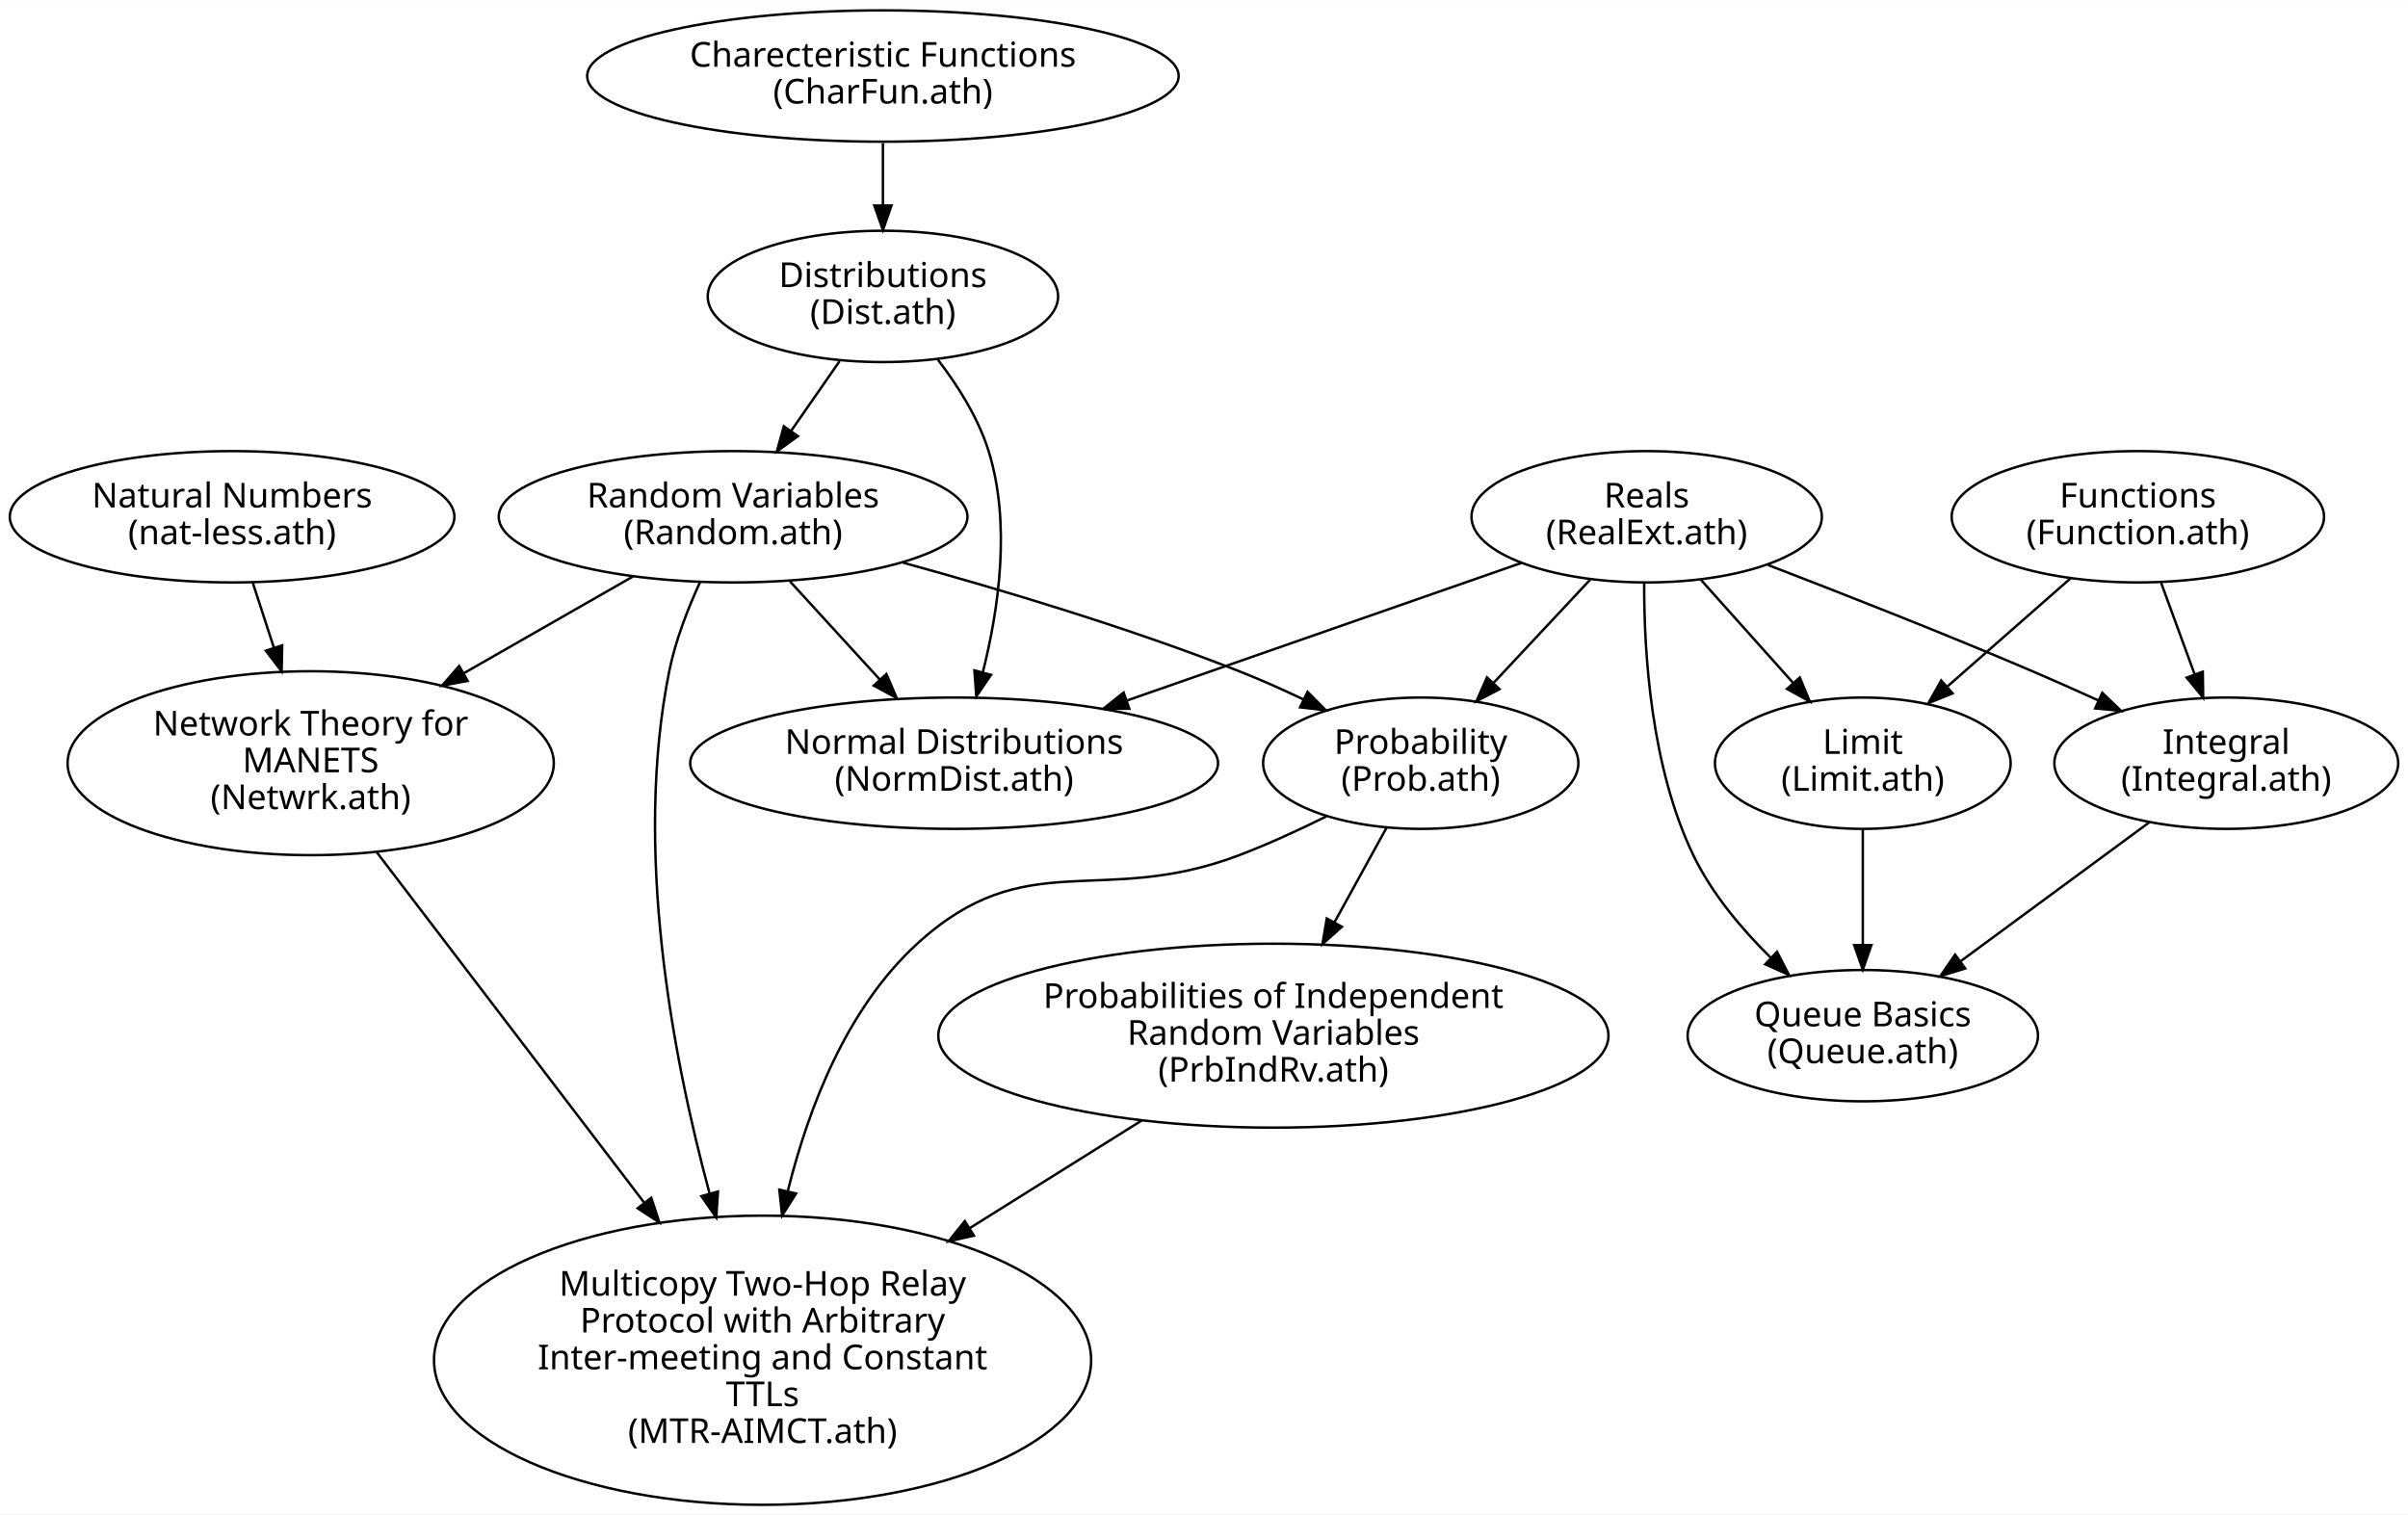
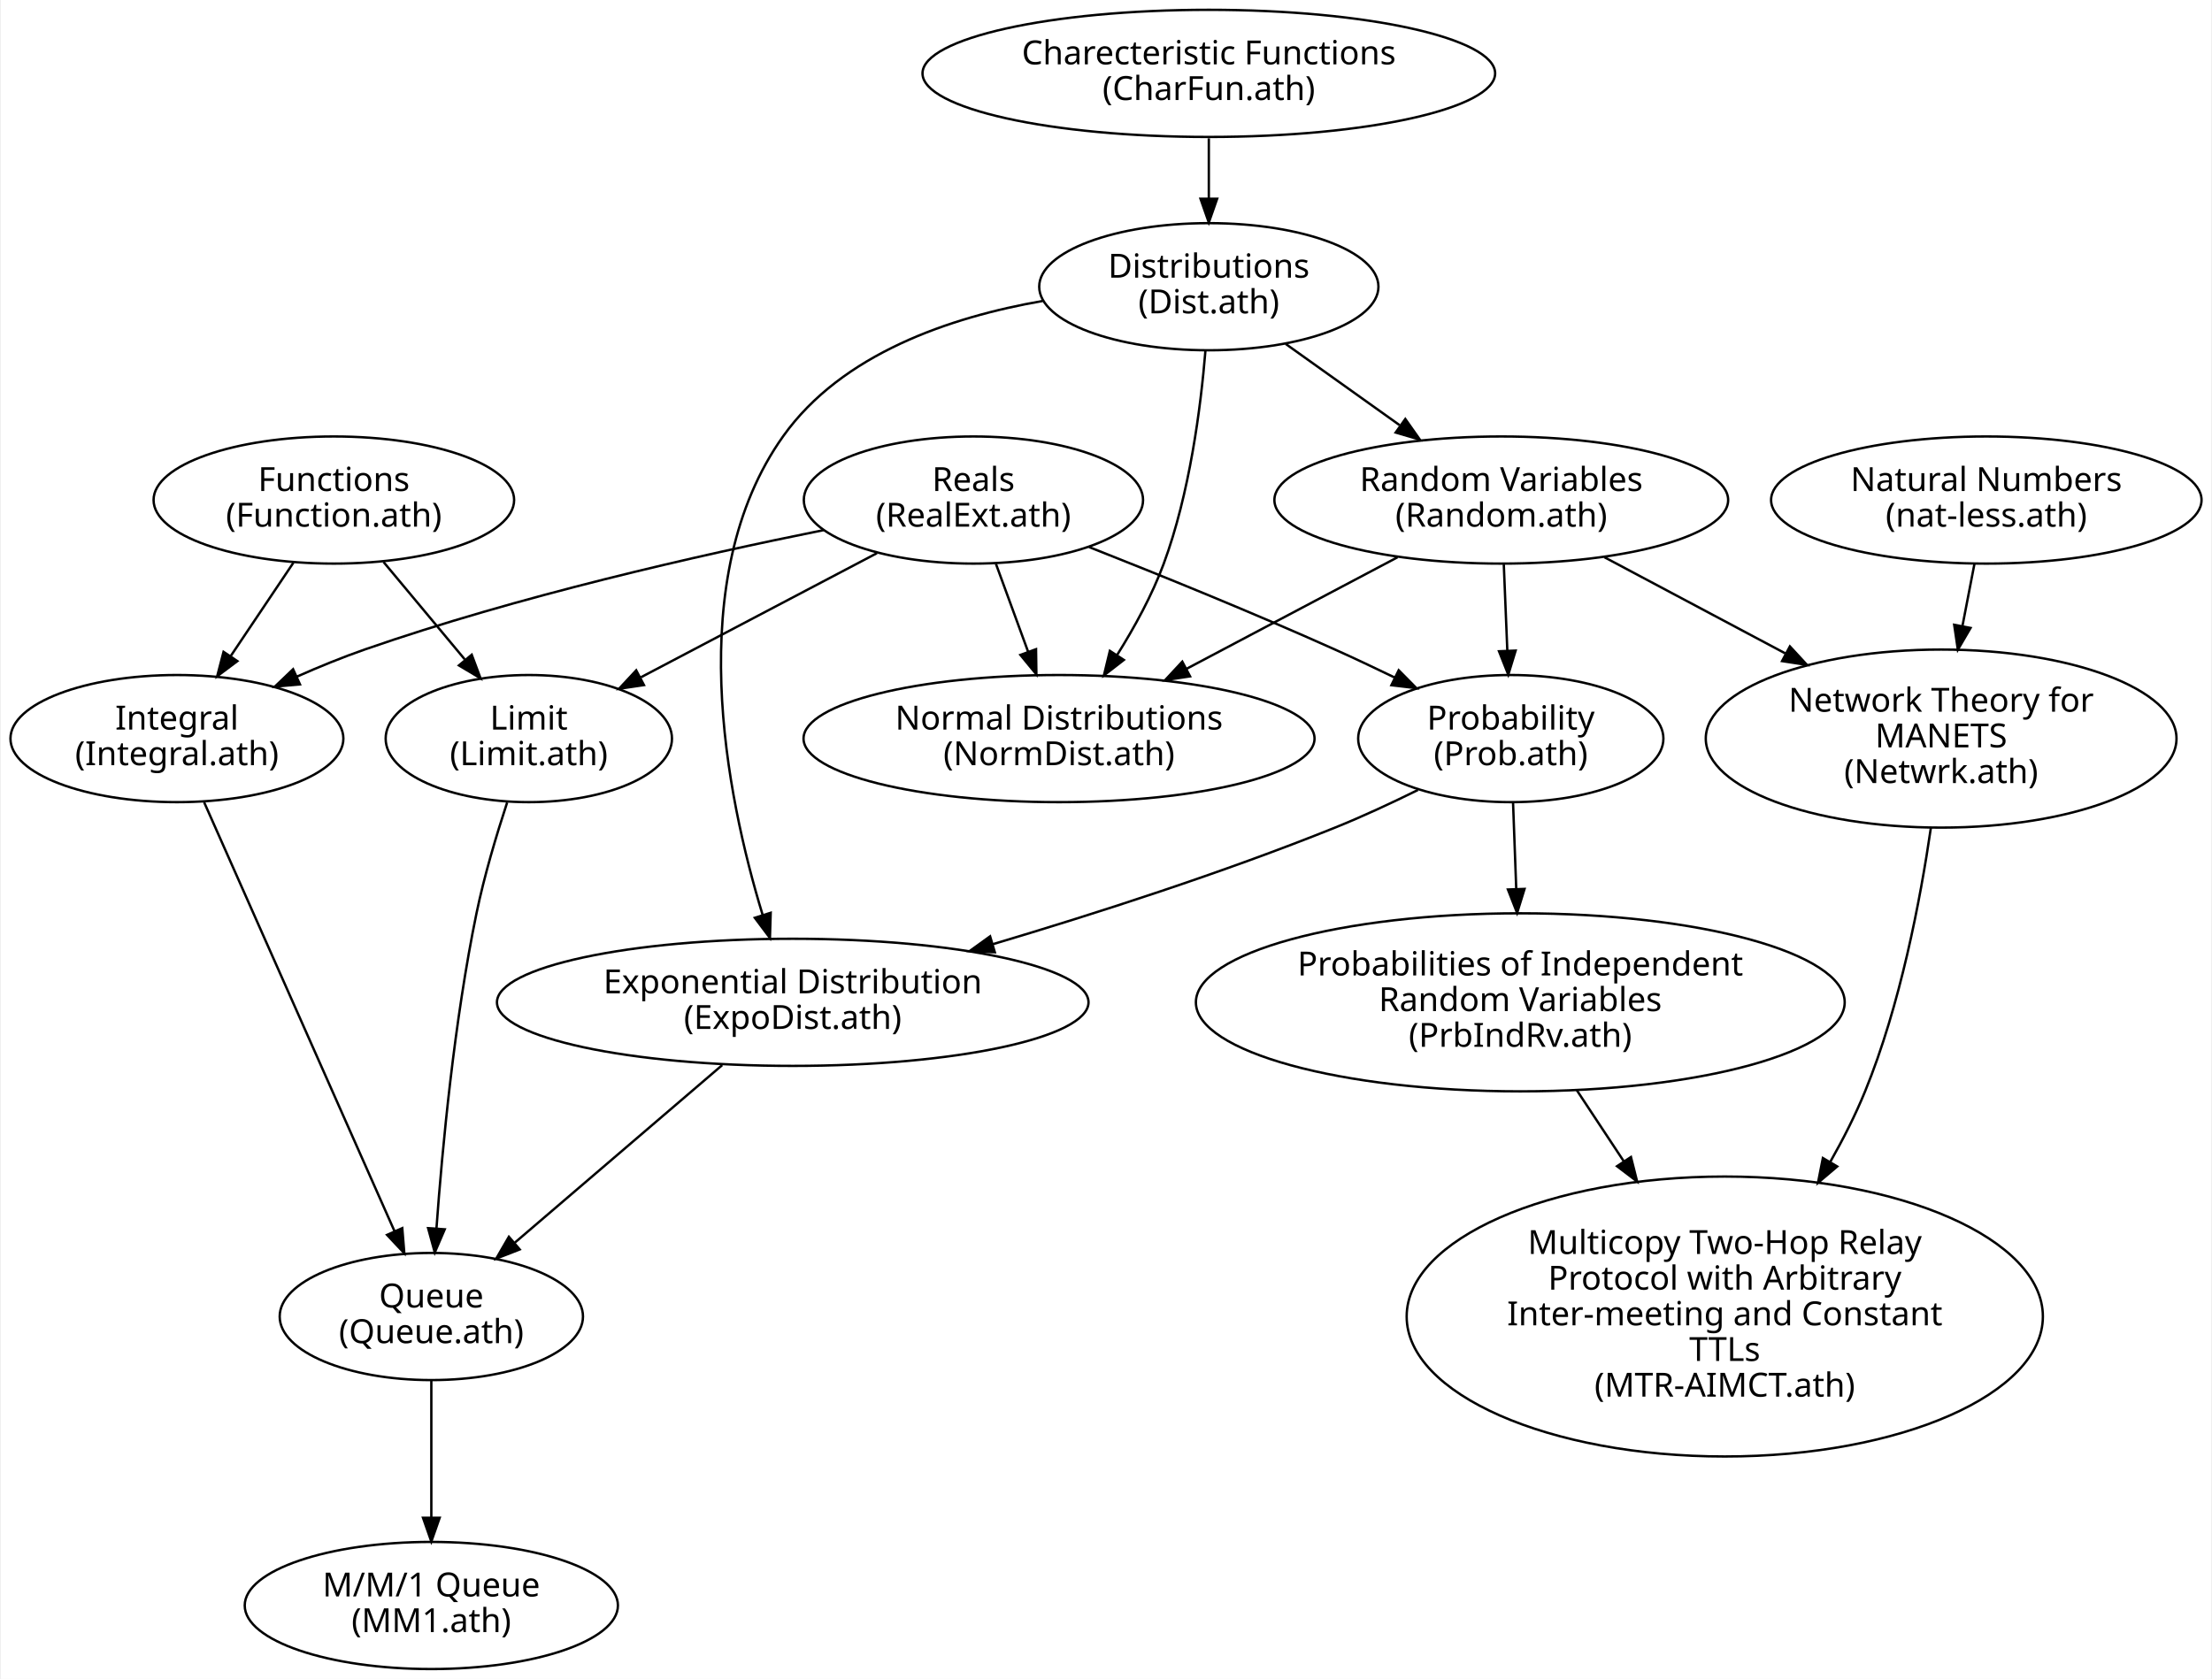
- <svg xmlns="http://www.w3.org/2000/svg" width="981pt" height="617pt" viewBox="0.00 0.00 980.51 616.51">
-   <g id="graph0" class="graph" transform="scale(1 1) rotate(0) translate(4 612.51)">
-     <polygon fill="white" stroke="transparent" points="-4,4 -4,-612.51 976.51,-612.51 976.51,4 -4,4" />
+ <svg xmlns="http://www.w3.org/2000/svg" width="930pt" height="706pt" viewBox="0.00 0.00 929.51 706.25">
+   <g id="graph0" class="graph" transform="scale(1 1) rotate(0) translate(4 702.25)">
+     <polygon fill="white" stroke="transparent" points="-4,4 -4,-702.25 925.51,-702.25 925.51,4 -4,4" />
    <g id="node1" class="node">
-       <ellipse fill="none" stroke="black" cx="355.51" cy="-581.64" rx="120.42" ry="26.74" />
-       <text text-anchor="middle" x="355.51" y="-585.44" font-family="CMU Serif Roman" font-size="14.00">Charecteristic Functions </text>
-       <text text-anchor="middle" x="355.51" y="-570.44" font-family="CMU Serif Roman" font-size="14.00">(CharFun.ath)</text>
+       <ellipse fill="none" stroke="black" cx="504" cy="-671.38" rx="120.42" ry="26.74" />
+       <text text-anchor="middle" x="504" y="-675.18" font-family="CMU Serif Roman" font-size="14.00">Charecteristic Functions </text>
+       <text text-anchor="middle" x="504" y="-660.18" font-family="CMU Serif Roman" font-size="14.00">(CharFun.ath)</text>
    </g>
    <g id="node2" class="node">
-       <ellipse fill="none" stroke="black" cx="355.51" cy="-491.9" rx="71.34" ry="26.74" />
-       <text text-anchor="middle" x="355.51" y="-495.7" font-family="CMU Serif Roman" font-size="14.00">Distributions </text>
-       <text text-anchor="middle" x="355.51" y="-480.7" font-family="CMU Serif Roman" font-size="14.00">(Dist.ath)</text>
+       <ellipse fill="none" stroke="black" cx="504" cy="-581.64" rx="71.34" ry="26.74" />
+       <text text-anchor="middle" x="504" y="-585.44" font-family="CMU Serif Roman" font-size="14.00">Distributions </text>
+       <text text-anchor="middle" x="504" y="-570.44" font-family="CMU Serif Roman" font-size="14.00">(Dist.ath)</text>
    </g>
    <g id="edge1" class="edge">
-       <path fill="none" stroke="black" d="M355.51,-554.31C355.51,-546.34 355.51,-537.45 355.51,-528.97" />
-       <polygon fill="black" stroke="black" points="359.01,-528.9 355.51,-518.9 352.01,-528.9 359.01,-528.9" />
+       <path fill="none" stroke="black" d="M504,-644.05C504,-636.09 504,-627.19 504,-618.71" />
+       <polygon fill="black" stroke="black" points="507.5,-618.64 504,-608.64 500.5,-618.64 507.5,-618.64" />
    </g>
    <g id="node3" class="node">
-       <ellipse fill="none" stroke="black" cx="384.51" cy="-301.81" rx="107.46" ry="26.74" />
-       <text text-anchor="middle" x="384.51" y="-305.61" font-family="CMU Serif Roman" font-size="14.00">Normal Distributions </text>
-       <text text-anchor="middle" x="384.51" y="-290.61" font-family="CMU Serif Roman" font-size="14.00">(NormDist.ath)</text>
+       <ellipse fill="none" stroke="black" cx="329" cy="-280.6" rx="124.4" ry="26.74" />
+       <text text-anchor="middle" x="329" y="-284.4" font-family="CMU Serif Roman" font-size="14.00">Exponential Distribution </text>
+       <text text-anchor="middle" x="329" y="-269.4" font-family="CMU Serif Roman" font-size="14.00">(ExpoDist.ath)</text>
    </g>
    <g id="edge2" class="edge">
-       <path fill="none" stroke="black" d="M377.77,-466.29C385.97,-455.63 394.29,-442.51 398.51,-429.03 407.76,-399.5 402.66,-364.4 396.16,-338.73" />
-       <polygon fill="black" stroke="black" points="399.53,-337.77 393.53,-329.03 392.77,-339.6 399.53,-337.77" />
+       <path fill="none" stroke="black" d="M434.17,-575.65C395.23,-568.87 349.71,-553.45 325,-518.77 282.42,-458.99 301.07,-367.5 316.33,-317.42" />
+       <polygon fill="black" stroke="black" points="319.73,-318.27 319.41,-307.68 313.06,-316.16 319.73,-318.27" />
+     </g>
+     <g id="node5" class="node">
+       <ellipse fill="none" stroke="black" cx="441" cy="-391.55" rx="107.46" ry="26.74" />
+       <text text-anchor="middle" x="441" y="-395.35" font-family="CMU Serif Roman" font-size="14.00">Normal Distributions </text>
+       <text text-anchor="middle" x="441" y="-380.35" font-family="CMU Serif Roman" font-size="14.00">(NormDist.ath)</text>
+     </g>
+     <g id="edge4" class="edge">
+       <path fill="none" stroke="black" d="M502.57,-554.66C500.6,-530.74 495.94,-494.6 485,-465.03 480.12,-451.82 472.75,-438.37 465.42,-426.7" />
+       <polygon fill="black" stroke="black" points="468.26,-424.64 459.88,-418.15 462.38,-428.45 468.26,-424.64" />
+     </g>
+     <g id="node6" class="node">
+       <ellipse fill="none" stroke="black" cx="627" cy="-491.9" rx="95.42" ry="26.74" />
+       <text text-anchor="middle" x="627" y="-495.7" font-family="CMU Serif Roman" font-size="14.00">Random Variables </text>
+       <text text-anchor="middle" x="627" y="-480.7" font-family="CMU Serif Roman" font-size="14.00">(Random.ath)</text>
+     </g>
+     <g id="edge18" class="edge">
+       <path fill="none" stroke="black" d="M536.32,-557.58C550.97,-547.13 568.51,-534.63 584.23,-523.41" />
+       <polygon fill="black" stroke="black" points="586.64,-525.99 592.75,-517.33 582.58,-520.29 586.64,-525.99" />
+     </g>
+     <g id="node12" class="node">
+       <ellipse fill="none" stroke="black" cx="177" cy="-148.43" rx="63.78" ry="26.74" />
+       <text text-anchor="middle" x="177" y="-152.23" font-family="CMU Serif Roman" font-size="14.00">Queue </text>
+       <text text-anchor="middle" x="177" y="-137.23" font-family="CMU Serif Roman" font-size="14.00">(Queue.ath)</text>
+     </g>
+     <g id="edge17" class="edge">
+       <path fill="none" stroke="black" d="M299.34,-254.19C274.36,-232.8 238.59,-202.17 212.17,-179.55" />
+       <polygon fill="black" stroke="black" points="214.17,-176.65 204.3,-172.8 209.62,-181.97 214.17,-176.65" />
    </g>
    <g id="node4" class="node">
-       <ellipse fill="none" stroke="black" cx="294.51" cy="-402.16" rx="95.42" ry="26.74" />
-       <text text-anchor="middle" x="294.51" y="-405.96" font-family="CMU Serif Roman" font-size="14.00">Random Variables </text>
-       <text text-anchor="middle" x="294.51" y="-390.96" font-family="CMU Serif Roman" font-size="14.00">(Random.ath)</text>
+       <ellipse fill="none" stroke="black" cx="631" cy="-391.55" rx="64.19" ry="26.74" />
+       <text text-anchor="middle" x="631" y="-395.35" font-family="CMU Serif Roman" font-size="14.00">Probability </text>
+       <text text-anchor="middle" x="631" y="-380.35" font-family="CMU Serif Roman" font-size="14.00">(Prob.ath)</text>
+     </g>
+     <g id="edge3" class="edge">
+       <path fill="none" stroke="black" d="M591.95,-369.93C580.81,-364.43 568.56,-358.73 557,-354.07 510.26,-335.25 456.61,-317.99 413.1,-305.04" />
+       <polygon fill="black" stroke="black" points="414,-301.65 403.41,-302.17 412.01,-308.36 414,-301.65" />
+     </g>
+     <g id="node11" class="node">
+       <ellipse fill="none" stroke="black" cx="635" cy="-280.6" rx="136.44" ry="37.45" />
+       <text text-anchor="middle" x="635" y="-291.9" font-family="CMU Serif Roman" font-size="14.00">Probabilities of Independent</text>
+       <text text-anchor="middle" x="635" y="-276.9" font-family="CMU Serif Roman" font-size="14.00">Random Variables </text>
+       <text text-anchor="middle" x="635" y="-261.9" font-family="CMU Serif Roman" font-size="14.00">(PrbIndRv.ath)</text>
+     </g>
+     <g id="edge11" class="edge">
+       <path fill="none" stroke="black" d="M631.96,-364.45C632.36,-353.63 632.83,-340.74 633.29,-328.39" />
+       <polygon fill="black" stroke="black" points="636.79,-328.31 633.66,-318.19 629.8,-328.06 636.79,-328.31" />
+     </g>
+     <g id="edge12" class="edge">
+       <path fill="none" stroke="black" d="M628.06,-464.8C628.52,-453.71 629.05,-440.59 629.54,-428.6" />
+       <polygon fill="black" stroke="black" points="633.04,-428.56 629.95,-418.43 626.05,-428.28 633.04,-428.56" />
+     </g>
+     <g id="edge5" class="edge">
+       <path fill="none" stroke="black" d="M583.39,-467.84C556.85,-453.8 522.74,-435.77 494.55,-420.86" />
+       <polygon fill="black" stroke="black" points="496.11,-417.73 485.63,-416.15 492.84,-423.91 496.11,-417.73" />
+     </g>
+     <g id="node14" class="node">
+       <ellipse fill="none" stroke="black" cx="812" cy="-391.55" rx="98.99" ry="37.45" />
+       <text text-anchor="middle" x="812" y="-402.85" font-family="CMU Serif Roman" font-size="14.00">Network Theory for</text>
+       <text text-anchor="middle" x="812" y="-387.85" font-family="CMU Serif Roman" font-size="14.00">MANETS </text>
+       <text text-anchor="middle" x="812" y="-372.85" font-family="CMU Serif Roman" font-size="14.00">(Netwrk.ath)</text>
+     </g>
+     <g id="edge21" class="edge">
+       <path fill="none" stroke="black" d="M670.38,-467.84C693.02,-455.8 721.18,-440.83 746.42,-427.41" />
+       <polygon fill="black" stroke="black" points="748.39,-430.33 755.57,-422.55 745.1,-424.15 748.39,-430.33" />
+     </g>
+     <g id="node7" class="node">
+       <ellipse fill="none" stroke="black" cx="405" cy="-491.9" rx="71.34" ry="26.74" />
+       <text text-anchor="middle" x="405" y="-495.7" font-family="CMU Serif Roman" font-size="14.00">Reals </text>
+       <text text-anchor="middle" x="405" y="-480.7" font-family="CMU Serif Roman" font-size="14.00">(RealExt.ath)</text>
+     </g>
+     <g id="edge13" class="edge">
+       <path fill="none" stroke="black" d="M453.64,-472.12C483.66,-460.29 522.83,-444.38 557,-429.03 565.17,-425.36 573.75,-421.31 582.07,-417.28" />
+       <polygon fill="black" stroke="black" points="583.86,-420.3 591.31,-412.76 580.79,-414.01 583.86,-420.3" />
+     </g>
+     <g id="edge6" class="edge">
+       <path fill="none" stroke="black" d="M414.46,-465.06C418.6,-453.74 423.53,-440.28 428.01,-428.04" />
+       <polygon fill="black" stroke="black" points="431.33,-429.15 431.48,-418.56 424.76,-426.75 431.33,-429.15" />
+     </g>
+     <g id="node9" class="node">
+       <ellipse fill="none" stroke="black" cx="70" cy="-391.55" rx="70.01" ry="26.74" />
+       <text text-anchor="middle" x="70" y="-395.35" font-family="CMU Serif Roman" font-size="14.00">Integral </text>
+       <text text-anchor="middle" x="70" y="-380.35" font-family="CMU Serif Roman" font-size="14.00">(Integral.ath)</text>
+     </g>
+     <g id="edge8" class="edge">
+       <path fill="none" stroke="black" d="M341.94,-479.24C289.51,-468.7 213.35,-451.42 149,-429.03 139.59,-425.75 129.77,-421.74 120.4,-417.59" />
+       <polygon fill="black" stroke="black" points="121.75,-414.36 111.19,-413.41 118.86,-420.73 121.75,-414.36" />
+     </g>
+     <g id="node10" class="node">
+       <ellipse fill="none" stroke="black" cx="218" cy="-391.55" rx="60.21" ry="26.74" />
+       <text text-anchor="middle" x="218" y="-395.35" font-family="CMU Serif Roman" font-size="14.00">Limit </text>
+       <text text-anchor="middle" x="218" y="-380.35" font-family="CMU Serif Roman" font-size="14.00">(Limit.ath)</text>
+     </g>
+     <g id="edge10" class="edge">
+       <path fill="none" stroke="black" d="M364.43,-469.56C335.22,-454.2 295.75,-433.44 265.14,-417.34" />
+       <polygon fill="black" stroke="black" points="266.43,-414.06 255.95,-412.51 263.17,-420.26 266.43,-414.06" />
+     </g>
+     <g id="node8" class="node">
+       <ellipse fill="none" stroke="black" cx="136" cy="-491.9" rx="75.82" ry="26.74" />
+       <text text-anchor="middle" x="136" y="-495.7" font-family="CMU Serif Roman" font-size="14.00">Functions </text>
+       <text text-anchor="middle" x="136" y="-480.7" font-family="CMU Serif Roman" font-size="14.00">(Function.ath)</text>
+     </g>
+     <g id="edge7" class="edge">
+       <path fill="none" stroke="black" d="M119.01,-465.57C111,-453.64 101.34,-439.24 92.71,-426.39" />
+       <polygon fill="black" stroke="black" points="95.42,-424.14 86.94,-417.79 89.61,-428.04 95.42,-424.14" />
+     </g>
+     <g id="edge9" class="edge">
+       <path fill="none" stroke="black" d="M156.91,-465.83C167.28,-453.38 179.94,-438.21 191.03,-424.9" />
+       <polygon fill="black" stroke="black" points="193.99,-426.82 197.7,-416.9 188.61,-422.33 193.99,-426.82" />
    </g>
    <g id="edge15" class="edge">
-       <path fill="none" stroke="black" d="M337.87,-465.52C331.72,-456.68 324.73,-446.62 318.18,-437.2" />
-       <polygon fill="black" stroke="black" points="320.91,-434.99 312.33,-428.78 315.16,-438.99 320.91,-434.99" />
+       <path fill="none" stroke="black" d="M81.45,-364.75C100.76,-321.24 139.81,-233.25 161.53,-184.29" />
+       <polygon fill="black" stroke="black" points="164.78,-185.61 165.64,-175.05 158.38,-182.77 164.78,-185.61" />
    </g>
-     <g id="edge3" class="edge">
-       <path fill="none" stroke="black" d="M317.69,-375.83C328.83,-363.65 342.33,-348.9 354.28,-335.85" />
-       <polygon fill="black" stroke="black" points="356.93,-338.13 361.1,-328.39 351.77,-333.41 356.93,-338.13" />
+     <g id="edge16" class="edge">
+       <path fill="none" stroke="black" d="M208.89,-364.68C204.39,-350.98 199.24,-333.78 196,-318.07 186.67,-272.83 181.64,-219.75 179.15,-185.4" />
+       <polygon fill="black" stroke="black" points="182.64,-185.11 178.45,-175.37 175.65,-185.59 182.64,-185.11" />
    </g>
-     <g id="node9" class="node">
-       <ellipse fill="none" stroke="black" cx="574.51" cy="-301.81" rx="64.19" ry="26.74" />
-       <text text-anchor="middle" x="574.51" y="-305.61" font-family="CMU Serif Roman" font-size="14.00">Probability </text>
-       <text text-anchor="middle" x="574.51" y="-290.61" font-family="CMU Serif Roman" font-size="14.00">(Prob.ath)</text>
-     </g>
-     <g id="edge10" class="edge">
-       <path fill="none" stroke="black" d="M363.68,-383.48C404.13,-372.38 455.86,-356.86 500.51,-339.29 509.12,-335.9 518.1,-331.89 526.72,-327.8" />
-       <polygon fill="black" stroke="black" points="528.42,-330.87 535.88,-323.36 525.36,-324.57 528.42,-330.87" />
-     </g>
-     <g id="node12" class="node">
-       <ellipse fill="none" stroke="black" cx="122.51" cy="-301.81" rx="98.99" ry="37.45" />
-       <text text-anchor="middle" x="122.51" y="-313.11" font-family="CMU Serif Roman" font-size="14.00">Network Theory for</text>
-       <text text-anchor="middle" x="122.51" y="-298.11" font-family="CMU Serif Roman" font-size="14.00">MANETS </text>
-       <text text-anchor="middle" x="122.51" y="-283.11" font-family="CMU Serif Roman" font-size="14.00">(Netwrk.ath)</text>
+     <g id="node15" class="node">
+       <ellipse fill="none" stroke="black" cx="721" cy="-148.43" rx="133.79" ry="58.88" />
+       <text text-anchor="middle" x="721" y="-174.73" font-family="CMU Serif Roman" font-size="14.00">Multicopy Two-Hop Relay</text>
+       <text text-anchor="middle" x="721" y="-159.73" font-family="CMU Serif Roman" font-size="14.00">Protocol with Arbitrary</text>
+       <text text-anchor="middle" x="721" y="-144.73" font-family="CMU Serif Roman" font-size="14.00">Inter-meeting and Constant</text>
+       <text text-anchor="middle" x="721" y="-129.73" font-family="CMU Serif Roman" font-size="14.00">TTLs </text>
+       <text text-anchor="middle" x="721" y="-114.73" font-family="CMU Serif Roman" font-size="14.00">(MTR-AIMCT.ath)</text>
    </g>
    <g id="edge20" class="edge">
-       <path fill="none" stroke="black" d="M253.75,-377.85C233.23,-366.12 207.9,-351.63 184.99,-338.53" />
-       <polygon fill="black" stroke="black" points="186.43,-335.32 176.01,-333.4 182.95,-341.4 186.43,-335.32" />
+       <path fill="none" stroke="black" d="M658.73,-243.68C664.87,-234.39 671.67,-224.11 678.45,-213.84" />
+       <polygon fill="black" stroke="black" points="681.54,-215.52 684.13,-205.24 675.69,-211.66 681.54,-215.52" />
    </g>
    <g id="node13" class="node">
-       <ellipse fill="none" stroke="black" cx="306.51" cy="-58.69" rx="133.79" ry="58.88" />
-       <text text-anchor="middle" x="306.51" y="-84.99" font-family="CMU Serif Roman" font-size="14.00">Multicopy Two-Hop Relay</text>
-       <text text-anchor="middle" x="306.51" y="-69.99" font-family="CMU Serif Roman" font-size="14.00">Protocol with Arbitrary</text>
-       <text text-anchor="middle" x="306.51" y="-54.99" font-family="CMU Serif Roman" font-size="14.00">Inter-meeting and Constant</text>
-       <text text-anchor="middle" x="306.51" y="-39.99" font-family="CMU Serif Roman" font-size="14.00">TTLs </text>
-       <text text-anchor="middle" x="306.51" y="-24.99" font-family="CMU Serif Roman" font-size="14.00">(MTR-AIMCT.ath)</text>
-     </g>
-     <g id="edge17" class="edge">
-       <path fill="none" stroke="black" d="M280.98,-375.4C276.01,-364.56 271,-351.62 268.51,-339.29 253.99,-267.26 269.53,-183.65 284.89,-126.76" />
-       <polygon fill="black" stroke="black" points="288.35,-127.38 287.65,-116.81 281.6,-125.51 288.35,-127.38" />
-     </g>
-     <g id="node5" class="node">
-       <ellipse fill="none" stroke="black" cx="666.51" cy="-402.16" rx="71.34" ry="26.74" />
-       <text text-anchor="middle" x="666.51" y="-405.96" font-family="CMU Serif Roman" font-size="14.00">Reals </text>
-       <text text-anchor="middle" x="666.51" y="-390.96" font-family="CMU Serif Roman" font-size="14.00">(RealExt.ath)</text>
-     </g>
-     <g id="edge4" class="edge">
-       <path fill="none" stroke="black" d="M615.44,-383.35C570.58,-367.7 504.87,-344.78 455,-327.39" />
-       <polygon fill="black" stroke="black" points="455.84,-323.98 445.25,-323.99 453.54,-330.59 455.84,-323.98" />
-     </g>
-     <g id="node7" class="node">
-       <ellipse fill="none" stroke="black" cx="902.51" cy="-301.81" rx="70.01" ry="26.74" />
-       <text text-anchor="middle" x="902.51" y="-305.61" font-family="CMU Serif Roman" font-size="14.00">Integral </text>
-       <text text-anchor="middle" x="902.51" y="-290.61" font-family="CMU Serif Roman" font-size="14.00">(Integral.ath)</text>
-     </g>
-     <g id="edge6" class="edge">
-       <path fill="none" stroke="black" d="M715.95,-382.51C747.01,-370.58 787.82,-354.55 823.51,-339.29 832.27,-335.54 841.51,-331.43 850.47,-327.35" />
-       <polygon fill="black" stroke="black" points="852.03,-330.49 859.66,-323.14 849.11,-324.12 852.03,-330.49" />
-     </g>
-     <g id="node8" class="node">
-       <ellipse fill="none" stroke="black" cx="754.51" cy="-301.81" rx="60.21" ry="26.74" />
-       <text text-anchor="middle" x="754.51" y="-305.61" font-family="CMU Serif Roman" font-size="14.00">Limit </text>
-       <text text-anchor="middle" x="754.51" y="-290.61" font-family="CMU Serif Roman" font-size="14.00">(Limit.ath)</text>
-     </g>
-     <g id="edge8" class="edge">
-       <path fill="none" stroke="black" d="M688.72,-376.34C700.04,-363.69 713.93,-348.16 726.04,-334.63" />
-       <polygon fill="black" stroke="black" points="728.86,-336.72 732.92,-326.94 723.64,-332.06 728.86,-336.72" />
-     </g>
-     <g id="edge11" class="edge">
-       <path fill="none" stroke="black" d="M643.53,-376.59C631.59,-363.82 616.85,-348.07 604.07,-334.41" />
-       <polygon fill="black" stroke="black" points="606.58,-331.97 597.19,-327.06 601.47,-336.75 606.58,-331.97" />
-     </g>
-     <g id="node11" class="node">
-       <ellipse fill="none" stroke="black" cx="754.51" cy="-190.86" rx="71.34" ry="26.74" />
-       <text text-anchor="middle" x="754.51" y="-194.66" font-family="CMU Serif Roman" font-size="14.00">Queue Basics </text>
-       <text text-anchor="middle" x="754.51" y="-179.66" font-family="CMU Serif Roman" font-size="14.00">(Queue.ath)</text>
+       <ellipse fill="none" stroke="black" cx="177" cy="-26.87" rx="78.48" ry="26.74" />
+       <text text-anchor="middle" x="177" y="-30.67" font-family="CMU Serif Roman" font-size="14.00">M/M/1 Queue </text>
+       <text text-anchor="middle" x="177" y="-15.67" font-family="CMU Serif Roman" font-size="14.00">(MM1.ath)</text>
    </g>
    <g id="edge14" class="edge">
-       <path fill="none" stroke="black" d="M665.49,-375.09C665.4,-346.51 668.32,-299.97 685.51,-264.33 693.01,-248.78 705.08,-234.38 717.05,-222.59" />
-       <polygon fill="black" stroke="black" points="719.59,-225 724.45,-215.59 714.78,-219.92 719.59,-225" />
-     </g>
-     <g id="node6" class="node">
-       <ellipse fill="none" stroke="black" cx="866.51" cy="-402.16" rx="75.82" ry="26.74" />
-       <text text-anchor="middle" x="866.51" y="-405.96" font-family="CMU Serif Roman" font-size="14.00">Functions </text>
-       <text text-anchor="middle" x="866.51" y="-390.96" font-family="CMU Serif Roman" font-size="14.00">(Function.ath)</text>
-     </g>
-     <g id="edge5" class="edge">
-       <path fill="none" stroke="black" d="M875.97,-375.32C880.14,-363.91 885.12,-350.32 889.62,-338.01" />
-       <polygon fill="black" stroke="black" points="892.96,-339.07 893.11,-328.48 886.39,-336.66 892.96,-339.07" />
-     </g>
-     <g id="edge7" class="edge">
-       <path fill="none" stroke="black" d="M839.11,-377.1C823.97,-363.81 805.02,-347.17 788.9,-333.01" />
-       <polygon fill="black" stroke="black" points="791.06,-330.25 781.24,-326.28 786.44,-335.51 791.06,-330.25" />
-     </g>
-     <g id="edge12" class="edge">
-       <path fill="none" stroke="black" d="M871.12,-277.7C848.73,-261.22 818.44,-238.92 794.35,-221.18" />
-       <polygon fill="black" stroke="black" points="796.23,-218.23 786.11,-215.12 792.08,-223.86 796.23,-218.23" />
-     </g>
-     <g id="edge13" class="edge">
-       <path fill="none" stroke="black" d="M754.51,-274.71C754.51,-260.7 754.51,-243.21 754.51,-227.91" />
-       <polygon fill="black" stroke="black" points="758.01,-227.74 754.51,-217.74 751.01,-227.74 758.01,-227.74" />
-     </g>
-     <g id="node10" class="node">
-       <ellipse fill="none" stroke="black" cx="514.51" cy="-190.86" rx="136.44" ry="37.45" />
-       <text text-anchor="middle" x="514.51" y="-202.16" font-family="CMU Serif Roman" font-size="14.00">Probabilities of Independent</text>
-       <text text-anchor="middle" x="514.51" y="-187.16" font-family="CMU Serif Roman" font-size="14.00">Random Variables </text>
-       <text text-anchor="middle" x="514.51" y="-172.16" font-family="CMU Serif Roman" font-size="14.00">(PrbIndRv.ath)</text>
-     </g>
-     <g id="edge9" class="edge">
-       <path fill="none" stroke="black" d="M560.59,-275.54C554.29,-264.1 546.65,-250.22 539.41,-237.08" />
-       <polygon fill="black" stroke="black" points="542.38,-235.21 534.49,-228.14 536.25,-238.58 542.38,-235.21" />
-     </g>
-     <g id="edge18" class="edge">
-       <path fill="none" stroke="black" d="M535.95,-280.08C524.72,-274.52 512.29,-268.81 500.51,-264.33 444.07,-242.89 414.07,-269.08 369.51,-228.33 341.06,-202.32 325.4,-162.23 316.81,-127.67" />
-       <polygon fill="black" stroke="black" points="320.15,-126.56 314.47,-117.61 313.33,-128.15 320.15,-126.56" />
+       <path fill="none" stroke="black" d="M177,-121.49C177,-104.64 177,-82.46 177,-63.91" />
+       <polygon fill="black" stroke="black" points="180.5,-63.76 177,-53.76 173.5,-63.76 180.5,-63.76" />
    </g>
    <g id="edge19" class="edge">
-       <path fill="none" stroke="black" d="M460.94,-156.34C439.61,-142.98 414.54,-127.3 390.88,-112.49" />
-       <polygon fill="black" stroke="black" points="392.57,-109.42 382.23,-107.08 388.85,-115.35 392.57,-109.42" />
+       <path fill="none" stroke="black" d="M807.69,-354.05C803.24,-323.56 794.81,-279.37 780,-243.12 775.94,-233.17 770.84,-223.11 765.35,-213.44" />
+       <polygon fill="black" stroke="black" points="768.29,-211.55 760.21,-204.7 762.26,-215.09 768.29,-211.55" />
    </g>
-     <g id="edge16" class="edge">
-       <path fill="none" stroke="black" d="M149.46,-265.49C177.99,-228.1 223.62,-168.32 258.35,-122.8" />
-       <polygon fill="black" stroke="black" points="261.2,-124.83 264.49,-114.76 255.64,-120.58 261.2,-124.83" />
+     <g id="node16" class="node">
+       <ellipse fill="none" stroke="black" cx="831" cy="-491.9" rx="90.52" ry="26.74" />
+       <text text-anchor="middle" x="831" y="-495.7" font-family="CMU Serif Roman" font-size="14.00">Natural Numbers </text>
+       <text text-anchor="middle" x="831" y="-480.7" font-family="CMU Serif Roman" font-size="14.00">(nat-less.ath)</text>
    </g>
-     <g id="node14" class="node">
-       <ellipse fill="none" stroke="black" cx="90.51" cy="-402.16" rx="90.52" ry="26.74" />
-       <text text-anchor="middle" x="90.51" y="-405.96" font-family="CMU Serif Roman" font-size="14.00">Natural Numbers </text>
-       <text text-anchor="middle" x="90.51" y="-390.96" font-family="CMU Serif Roman" font-size="14.00">(nat-less.ath)</text>
-     </g>
-     <g id="edge21" class="edge">
-       <path fill="none" stroke="black" d="M98.92,-375.32C101.56,-367.21 104.55,-358 107.5,-348.93" />
-       <polygon fill="black" stroke="black" points="110.9,-349.79 110.67,-339.2 104.25,-347.63 110.9,-349.79" />
+     <g id="edge22" class="edge">
+       <path fill="none" stroke="black" d="M826.01,-465.06C824.46,-457.04 822.7,-447.94 820.97,-438.96" />
+       <polygon fill="black" stroke="black" points="824.37,-438.09 819.03,-428.94 817.49,-439.42 824.37,-438.09" />
    </g>
  </g>
</svg>
